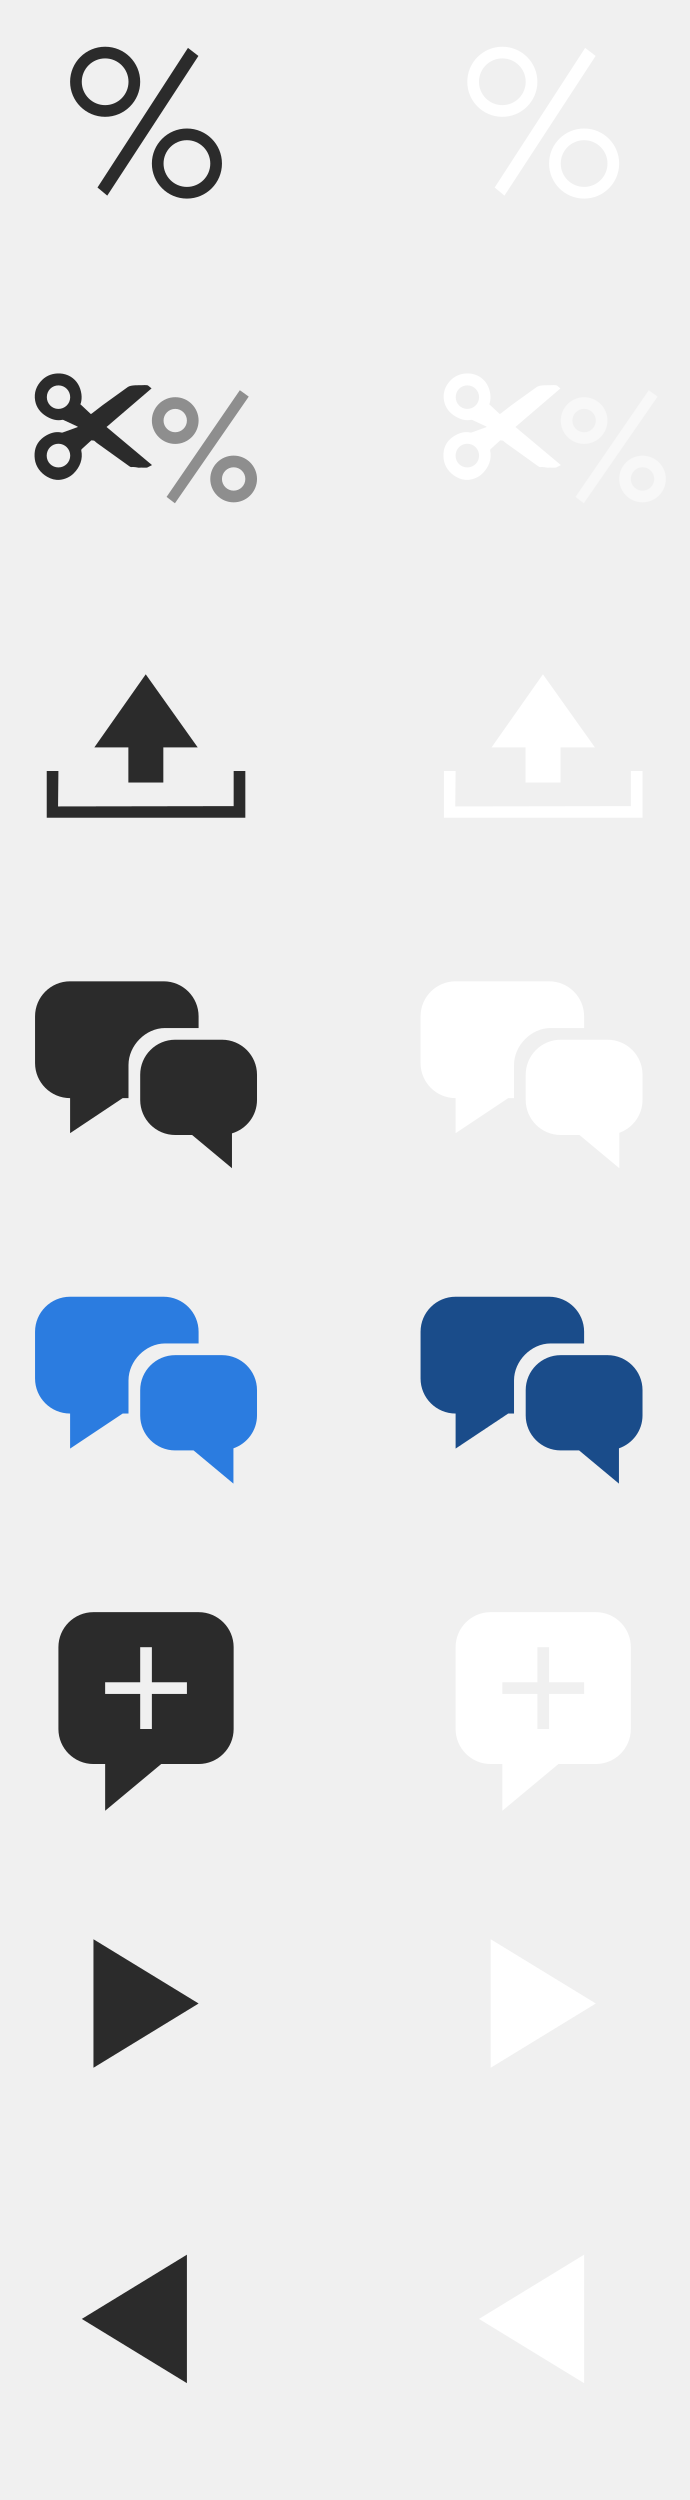
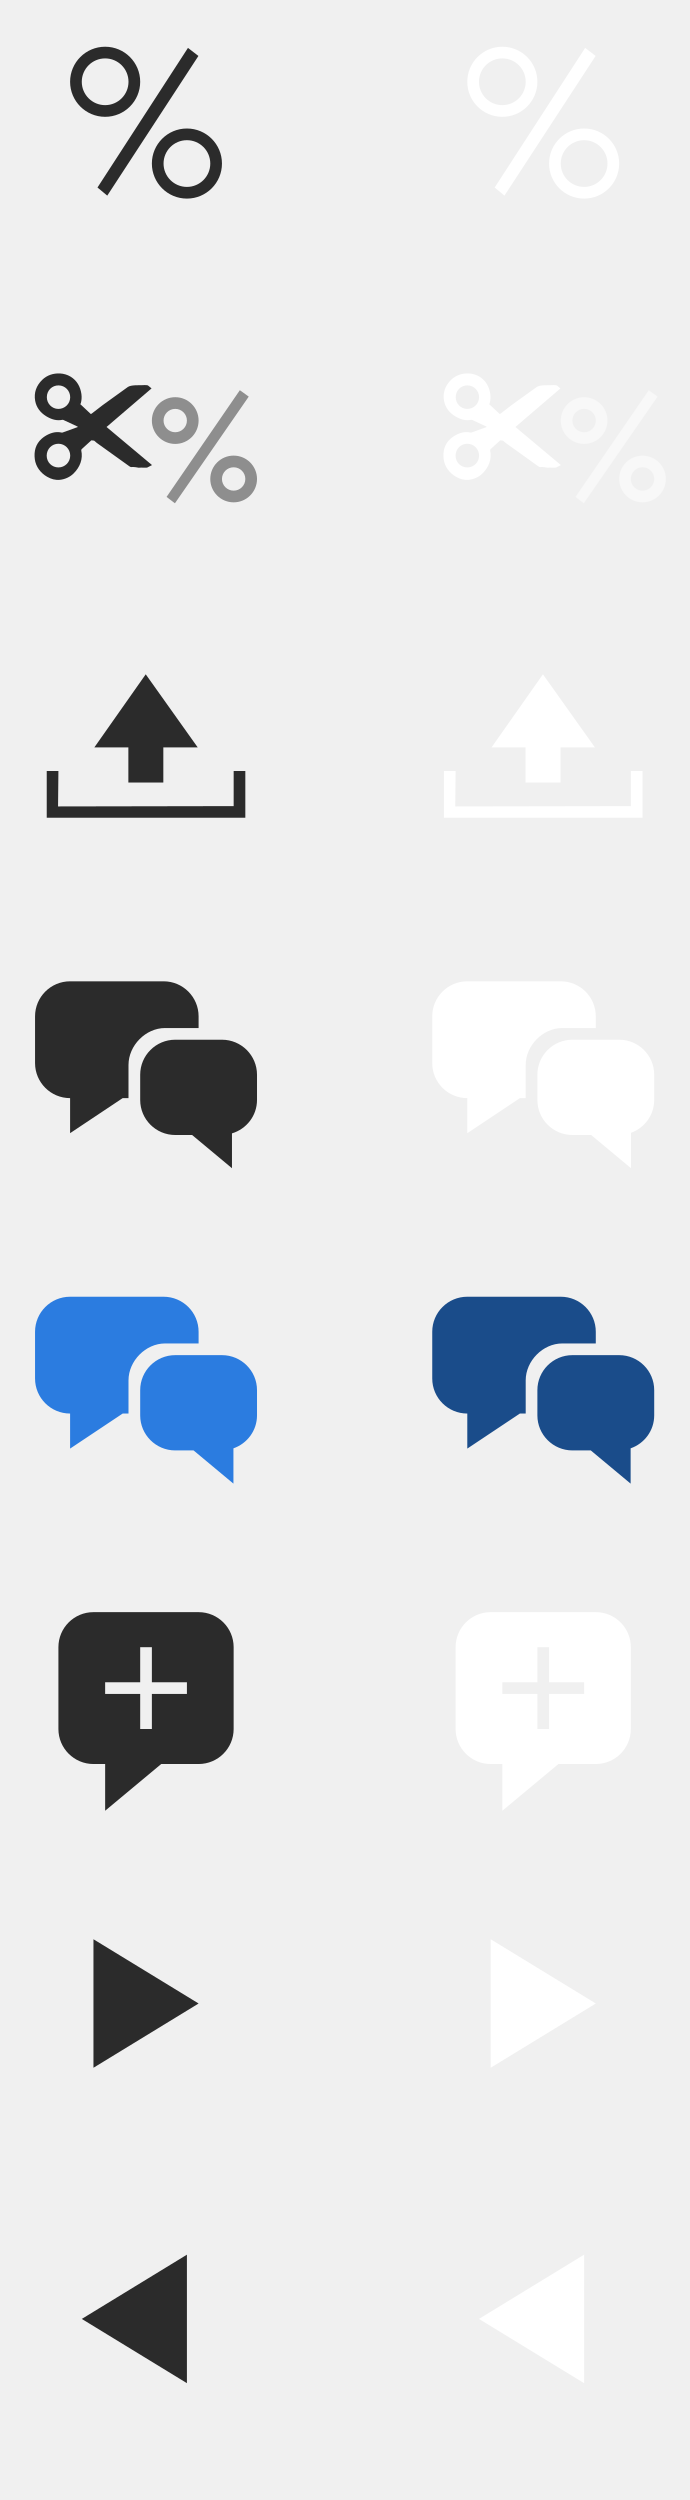
<svg xmlns="http://www.w3.org/2000/svg" preserveAspectRatio="xMidYMid" width="59" height="214" viewBox="0 0 59 214">
  <defs>
    <style>.cls-1, .cls-2, .cls-5 { fill: #2b2b2b; } .cls-1, .cls-2, .cls-3, .cls-4, .cls-6, .cls-7 { fill-rule: evenodd; } .cls-2, .cls-4 { opacity: 0.5; } .cls-3, .cls-4 { fill: #fff; } .cls-5 { fill-opacity: 0; } .cls-6 { fill: #2b7ce0; } .cls-7 { fill: #1a4c8a; }</style>
  </defs>
  <path d="M5.128 41.073c.426-.043.857-.236 1.162-.535.553-.542.83-1.246.664-1.992l.027-.089.837-.764.237.025.23.195 2.793 2.004c.185.13.141.016.52.074.332.052.252.06.482.036.08-.008.514.036.566-.026l.367-.19-3.893-3.261 3.853-3.302-.282-.234c-.067-.08-.518-.044-.62-.039-.119.006-.856-.039-1.125.15l-2.15 1.549-.961.741-.067.021-.904-.85.051-.052c.071-.263.091-.53.054-.8-.088-.629-.384-1.166-.934-1.497-.27-.161-.583-.253-.895-.269-.571-.029-1.118.146-1.528.549-.502.493-.726 1.099-.602 1.792.103.573.448 1.015.941 1.318.432.265.902.419 1.404.307l.074.016 1.204.563.031.038-1.311.475-.059.006c-.137-.036-.277-.048-.418-.044-.462.015-.968.262-1.314.571-.51.456-.67 1.063-.583 1.743.082.644.494 1.189 1.054 1.509.348.199.696.301 1.095.262zm-1.119-7.084c.005-.567.446-1.005 1.007-.999.56.007.998.46.992 1.025-.006.553-.461.994-1.022.989-.543-.005-.982-.461-.977-1.015zm-.012 5.015c.002-.574.444-1.021 1.01-1.019.554.002 1.004.458 1.003 1.016 0 .56-.451 1.012-1.007 1.011-.564-.001-1.007-.444-1.006-1.008z" class="cls-1" />
  <path d="M20 43c-1.105 0-2-.895-2-2s.895-2 2-2 2 .895 2 2-.895 2-2 2zm0-3c-.552 0-1 .448-1 1s.448 1 1 1 1-.448 1-1-.448-1-1-1zm-5.742 2.535l6.272-9.133.762.547-6.318 9.132-.716-.546zm.742-4.535c-1.105 0-2-.895-2-2s.895-2 2-2 2 .895 2 2-.895 2-2 2zm0-3c-.552 0-1 .448-1 1s.448 1 1 1 1-.448 1-1-.448-1-1-1z" class="cls-2" />
  <path d="M40.128 41.073c.426-.043.857-.236 1.162-.535.553-.542.83-1.246.664-1.992l.027-.089.837-.764.237.025.23.195 2.793 2.004c.185.13.141.016.52.074.332.052.252.06.482.036.08-.008.514.036.566-.026l.367-.19-3.893-3.261 3.853-3.302-.282-.234c-.067-.08-.518-.044-.62-.039-.119.006-.856-.039-1.125.15l-2.15 1.549-.961.741-.067.021-.904-.85.051-.052c.071-.263.091-.53.054-.8-.088-.629-.384-1.166-.934-1.497-.27-.161-.583-.253-.895-.269-.571-.029-1.118.146-1.528.549-.502.493-.726 1.099-.602 1.792.103.573.448 1.015.941 1.318.432.265.902.419 1.404.307l.074.016 1.204.563.031.038-1.311.475-.059.006c-.137-.036-.277-.048-.418-.044-.462.015-.968.262-1.314.571-.51.456-.67 1.063-.583 1.743.082.644.494 1.189 1.054 1.509.348.199.696.301 1.095.262zm-1.119-7.084c.005-.567.446-1.005 1.007-.999.56.007.998.46.992 1.025-.006.553-.461.994-1.022.989-.543-.005-.982-.461-.977-1.015zm-.012 5.015c.002-.574.444-1.021 1.01-1.019.554.002 1.004.458 1.003 1.016 0 .56-.451 1.012-1.007 1.011-.564-.001-1.007-.444-1.006-1.008z" class="cls-3" />
  <path d="M55 43c-1.105 0-2-.895-2-2s.895-2 2-2 2 .895 2 2-.895 2-2 2zm0-3c-.552 0-1 .448-1 1s.448 1 1 1 1-.448 1-1-.448-1-1-1zm-5.742 2.535l6.273-9.133.761.547-6.318 9.132-.716-.546zm.742-4.535c-1.105 0-2-.895-2-2s.895-2 2-2 2 .895 2 2-.895 2-2 2zm0-3c-.552 0-1 .448-1 1s.448 1 1 1 1-.448 1-1-.448-1-1-1z" class="cls-4" />
  <path class="cls-5" d="M0 0h59v214h-59z" />
  <path d="M16 17c-1.657 0-3-1.343-3-3s1.343-3 3-3 3 1.343 3 3-1.343 3-3 3zm0-5c-1.105 0-2 .895-2 2s.895 2 2 2 2-.895 2-2-.895-2-2-2zm-7.655 4.05l7.745-11.951.895.69-7.803 11.956-.837-.695zm.655-6.05c-1.657 0-3-1.343-3-3s1.343-3 3-3 3 1.343 3 3-1.343 3-3 3zm0-5c-1.105 0-2 .895-2 2s.895 2 2 2 2-.895 2-2-.895-2-2-2z" class="cls-1" />
  <path d="M50 17c-1.657 0-3-1.343-3-3s1.343-3 3-3 3 1.343 3 3-1.343 3-3 3zm0-5c-1.105 0-2 .895-2 2s.895 2 2 2 2-.895 2-2-.895-2-2-2zm-7.655 4.05l7.745-11.951.895.69-7.803 11.956-.837-.695zm.655-6.05c-1.657 0-3-1.343-3-3s1.343-3 3-3 3 1.343 3 3-1.343 3-3 3zm0-5c-1.105 0-2 .895-2 2s.895 2 2 2 2-.895 2-2-.895-2-2-2z" class="cls-3" />
  <path d="M4 70v-4h1l-.031 3.031 15.032-.028.001-3.003h.998v4h-17zm9.981-3.013h-2.993v-3.007h-2.914l4.401-6.26 4.451 6.26h-2.945v3.007z" class="cls-1" />
  <path d="M38 70v-4h1l-.031 3.031 15.032-.028.001-3.003h.998v4h-17zm9.981-3.013h-2.993v-3.007h-2.914l4.401-6.26 4.451 6.26h-2.945v3.007z" class="cls-3" />
  <path d="M19.982 123.978v3.022l-3.412-2.844h-1.57c-1.657 0-3-1.343-3-3v-2.156c0-1.657 1.343-3 3-3h4c1.657 0 3 1.343 3 3v2.156c0 1.311-.846 2.414-2.018 2.822zM11 118.156v2.844h-.5l-4.5 3v-3c-1.657 0-3-1.343-3-3v-4c0-1.657 1.343-3 3-3h8c1.657 0 3 1.343 3 3v1h-2.875c-1.657 0-3.125 1.499-3.125 3.156z" class="cls-6" />
-   <path d="M52.982 123.978v3.022l-3.412-2.844h-1.57c-1.657 0-3-1.343-3-3v-2.156c0-1.657 1.343-3 3-3h4c1.657 0 3 1.343 3 3v2.156c0 1.311-.846 2.414-2.018 2.822zM44 118.156v2.844h-.5l-4.5 3v-3c-1.657 0-3-1.343-3-3v-4c0-1.657 1.343-3 3-3h8c1.657 0 3 1.343 3 3v1h-2.875c-1.657 0-3.125 1.499-3.125 3.156z" class="cls-7" />
+   <path d="M53.982 123.978v3.022l-3.412-2.844h-1.57c-1.657 0-3-1.343-3-3v-2.156c0-1.657 1.343-3 3-3h4c1.657 0 3 1.343 3 3v2.156c0 1.311-.846 2.414-2.018 2.822zM45 118.156v2.844h-.5l-4.5 3v-3c-1.657 0-3-1.343-3-3v-4c0-1.657 1.343-3 3-3h8c1.657 0 3 1.343 3 3v1h-2.875c-1.657 0-3.125 1.499-3.125 3.156z" class="cls-7" />
  <path d="M17 151h-3.2l-4.8 4v-4h-1c-1.657 0-3-1.343-3-3v-7c0-1.657 1.343-3 3-3h9c1.657 0 3 1.343 3 3v7c0 1.657-1.343 3-3 3zm-1-7h-3v-3h-1v3h-3v1h3v3h1v-3h3v-1z" class="cls-1" />
-   <path d="M51 151h-3.2l-4.8 4v-4h-1c-1.657 0-3-1.343-3-3v-7c0-1.657 1.343-3 3-3h9c1.657 0 3 1.343 3 3v7c0 1.657-1.343 3-3 3zm-1-7h-3v-3h-1v3h-3v1h3v3h1v-3h3v-1zM53.013 96.968v3.032l-3.412-2.844h-1.601c-1.657 0-3-1.343-3-3v-2.156c0-1.657 1.343-3 3-3h4c1.657 0 3 1.343 3 3v2.156c0 1.3-.831 2.395-1.987 2.812zM44 91.156v2.844h-.5l-4.5 3v-3c-1.657 0-3-1.343-3-3v-4c0-1.657 1.343-3 3-3h8c1.657 0 3 1.343 3 3v1h-2.875c-1.657 0-3.125 1.499-3.125 3.156z" class="cls-3" />
+   <path d="M51 151h-3.2l-4.8 4v-4h-1c-1.657 0-3-1.343-3-3v-7c0-1.657 1.343-3 3-3h9c1.657 0 3 1.343 3 3v7c0 1.657-1.343 3-3 3zm-1-7h-3v-3h-1v3h-3v1h3v3h1v-3h3v-1zM54.013 96.968v3.032l-3.412-2.844h-1.601c-1.657 0-3-1.343-3-3v-2.156c0-1.657 1.343-3 3-3h4c1.657 0 3 1.343 3 3v2.156c0 1.3-.831 2.395-1.987 2.812zM45 91.156v2.844h-.5l-4.5 3v-3c-1.657 0-3-1.343-3-3v-4c0-1.657 1.343-3 3-3h8c1.657 0 3 1.343 3 3v1h-2.875c-1.657 0-3.125 1.499-3.125 3.156z" class="cls-3" />
  <path d="M19.857 97.017v2.983l-3.412-2.844h-1.445c-1.657 0-3-1.343-3-3v-2.156c0-1.657 1.343-3 3-3h4c1.657 0 3 1.343 3 3v2.156c0 1.357-.907 2.49-2.143 2.861zM11 91.156v2.844h-.5l-4.5 3v-3c-1.657 0-3-1.343-3-3v-4c0-1.657 1.343-3 3-3h8c1.657 0 3 1.343 3 3v1h-2.875c-1.657 0-3.125 1.499-3.125 3.156zM7 198.5l9 5.5v-11l-9 5.5z" class="cls-1" />
  <path d="M41 198.5l9 5.5v-11l-9 5.5z" class="cls-3" />
  <path d="M17 171.5l-9 5.5v-11l9 5.5z" class="cls-1" />
  <path d="M51 171.5l-9 5.5v-11l9 5.5z" class="cls-3" />
</svg>
